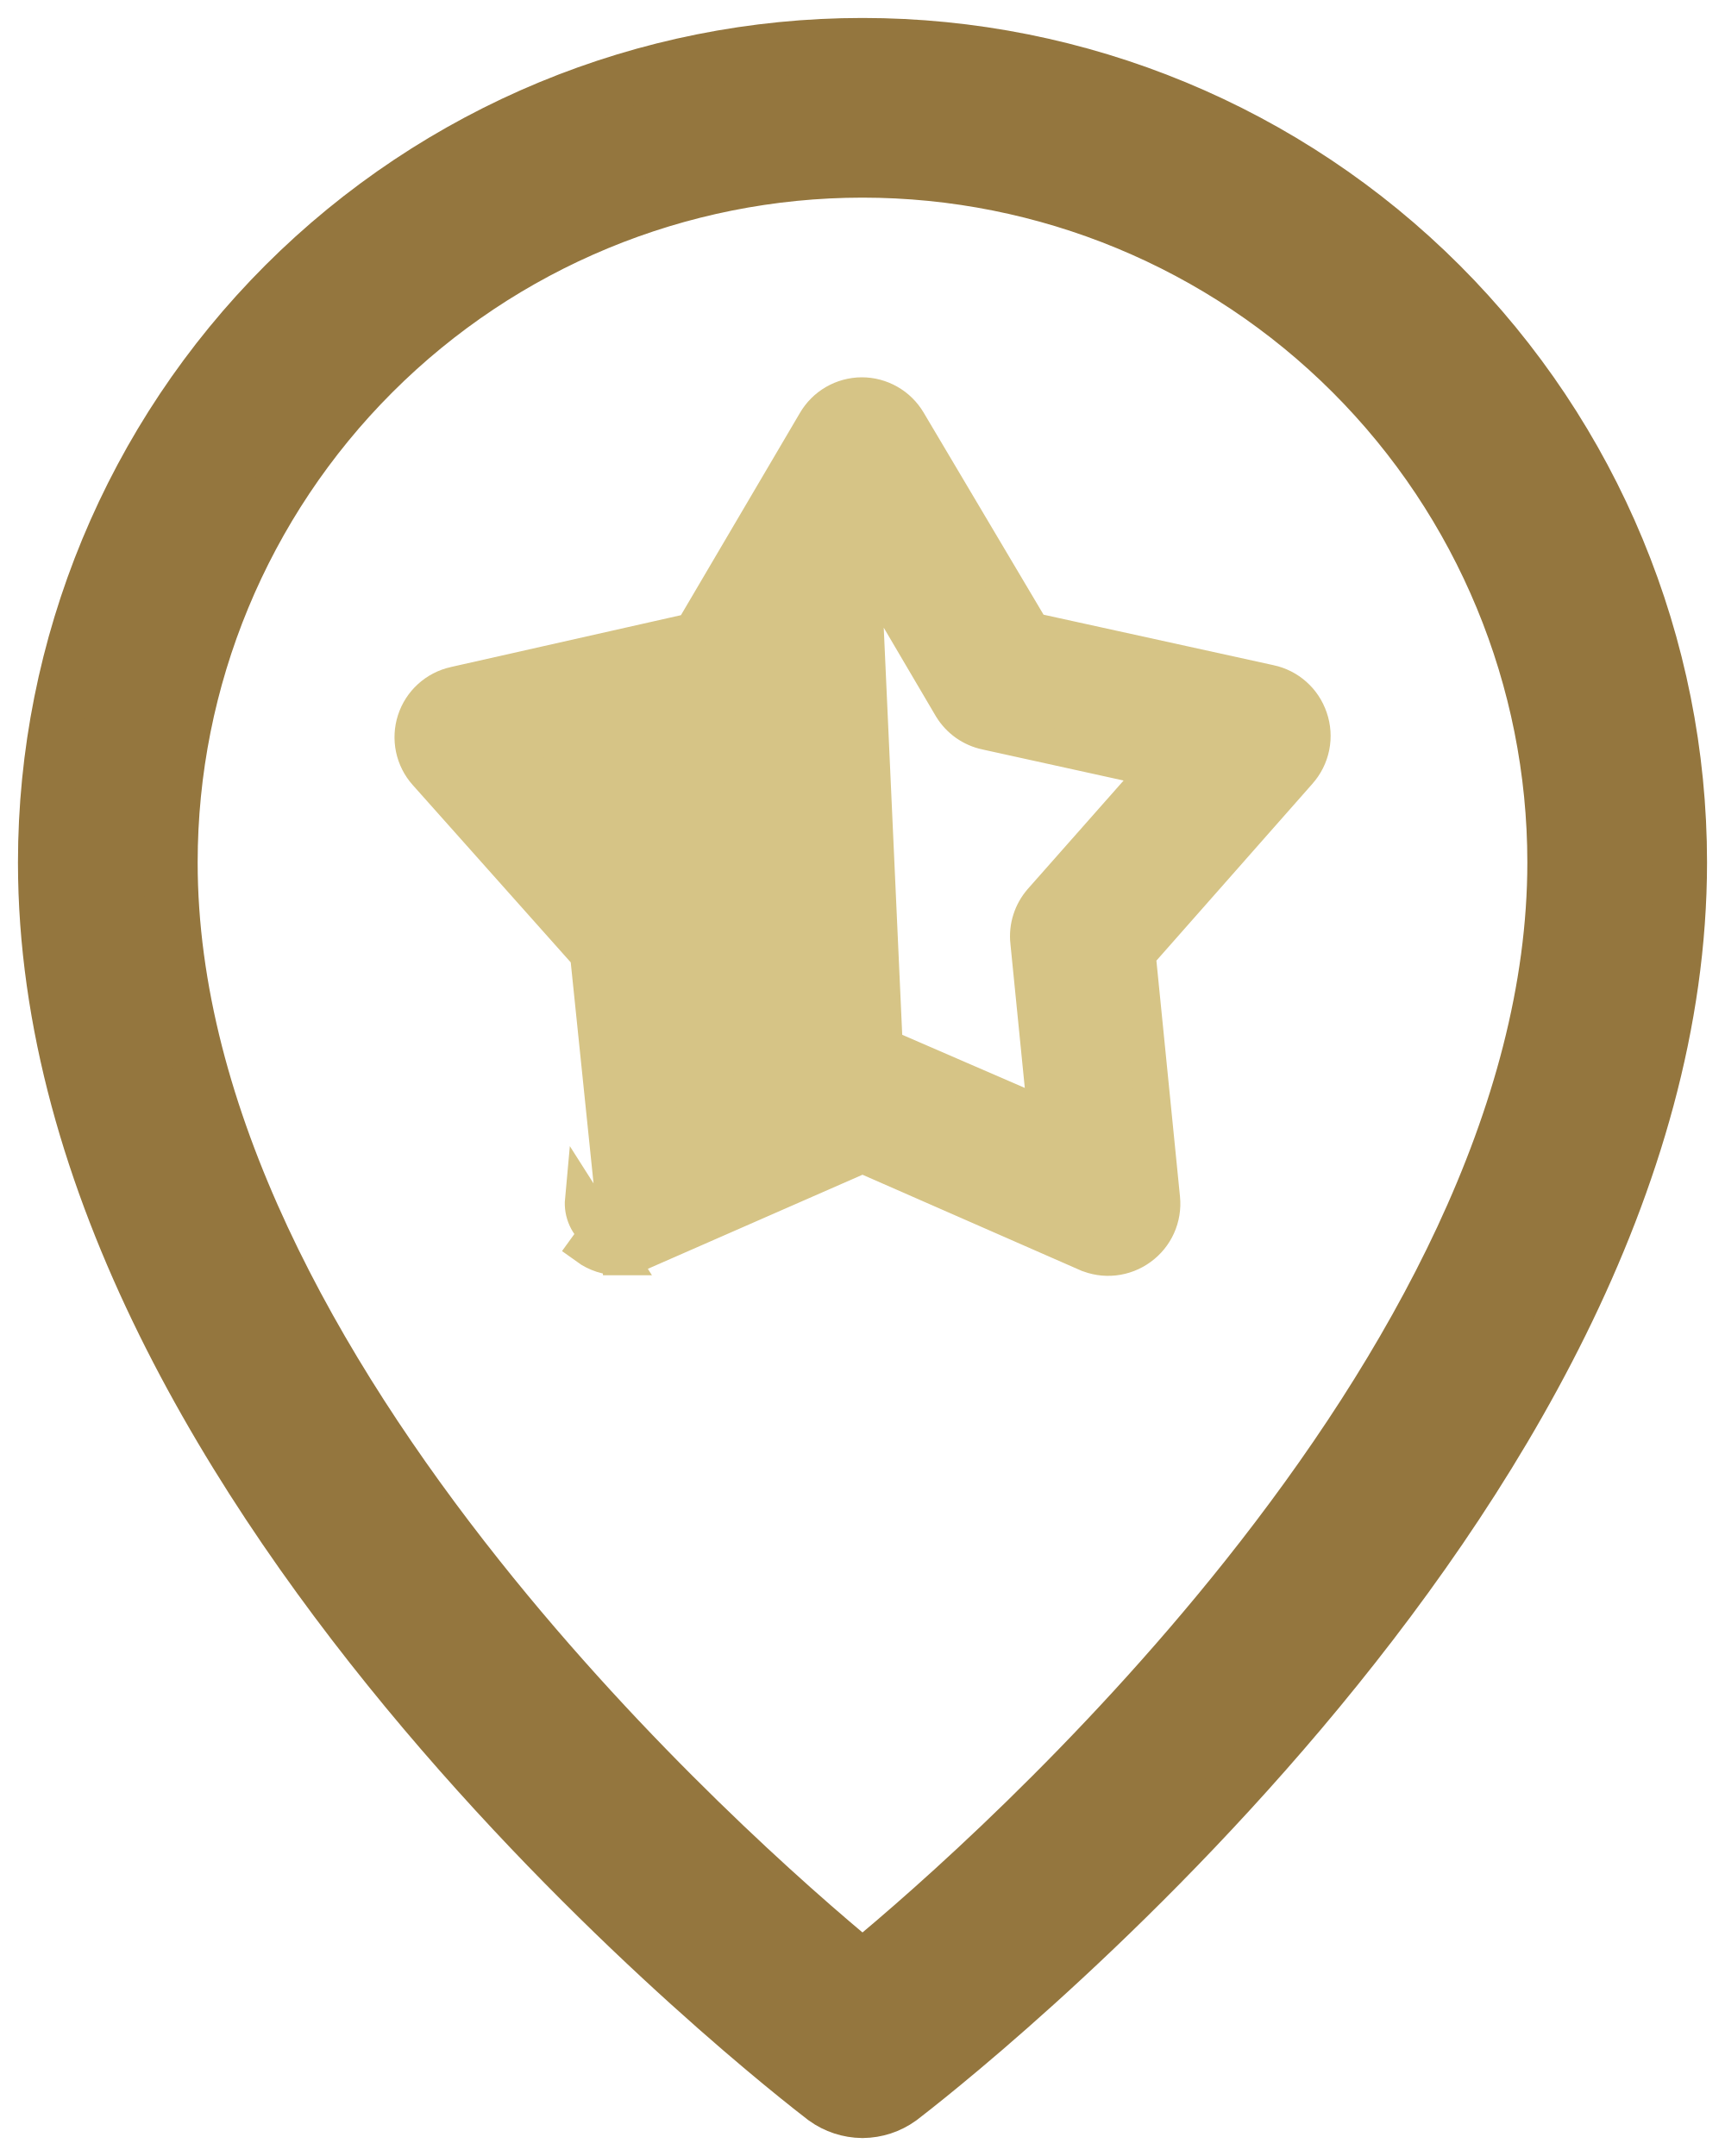
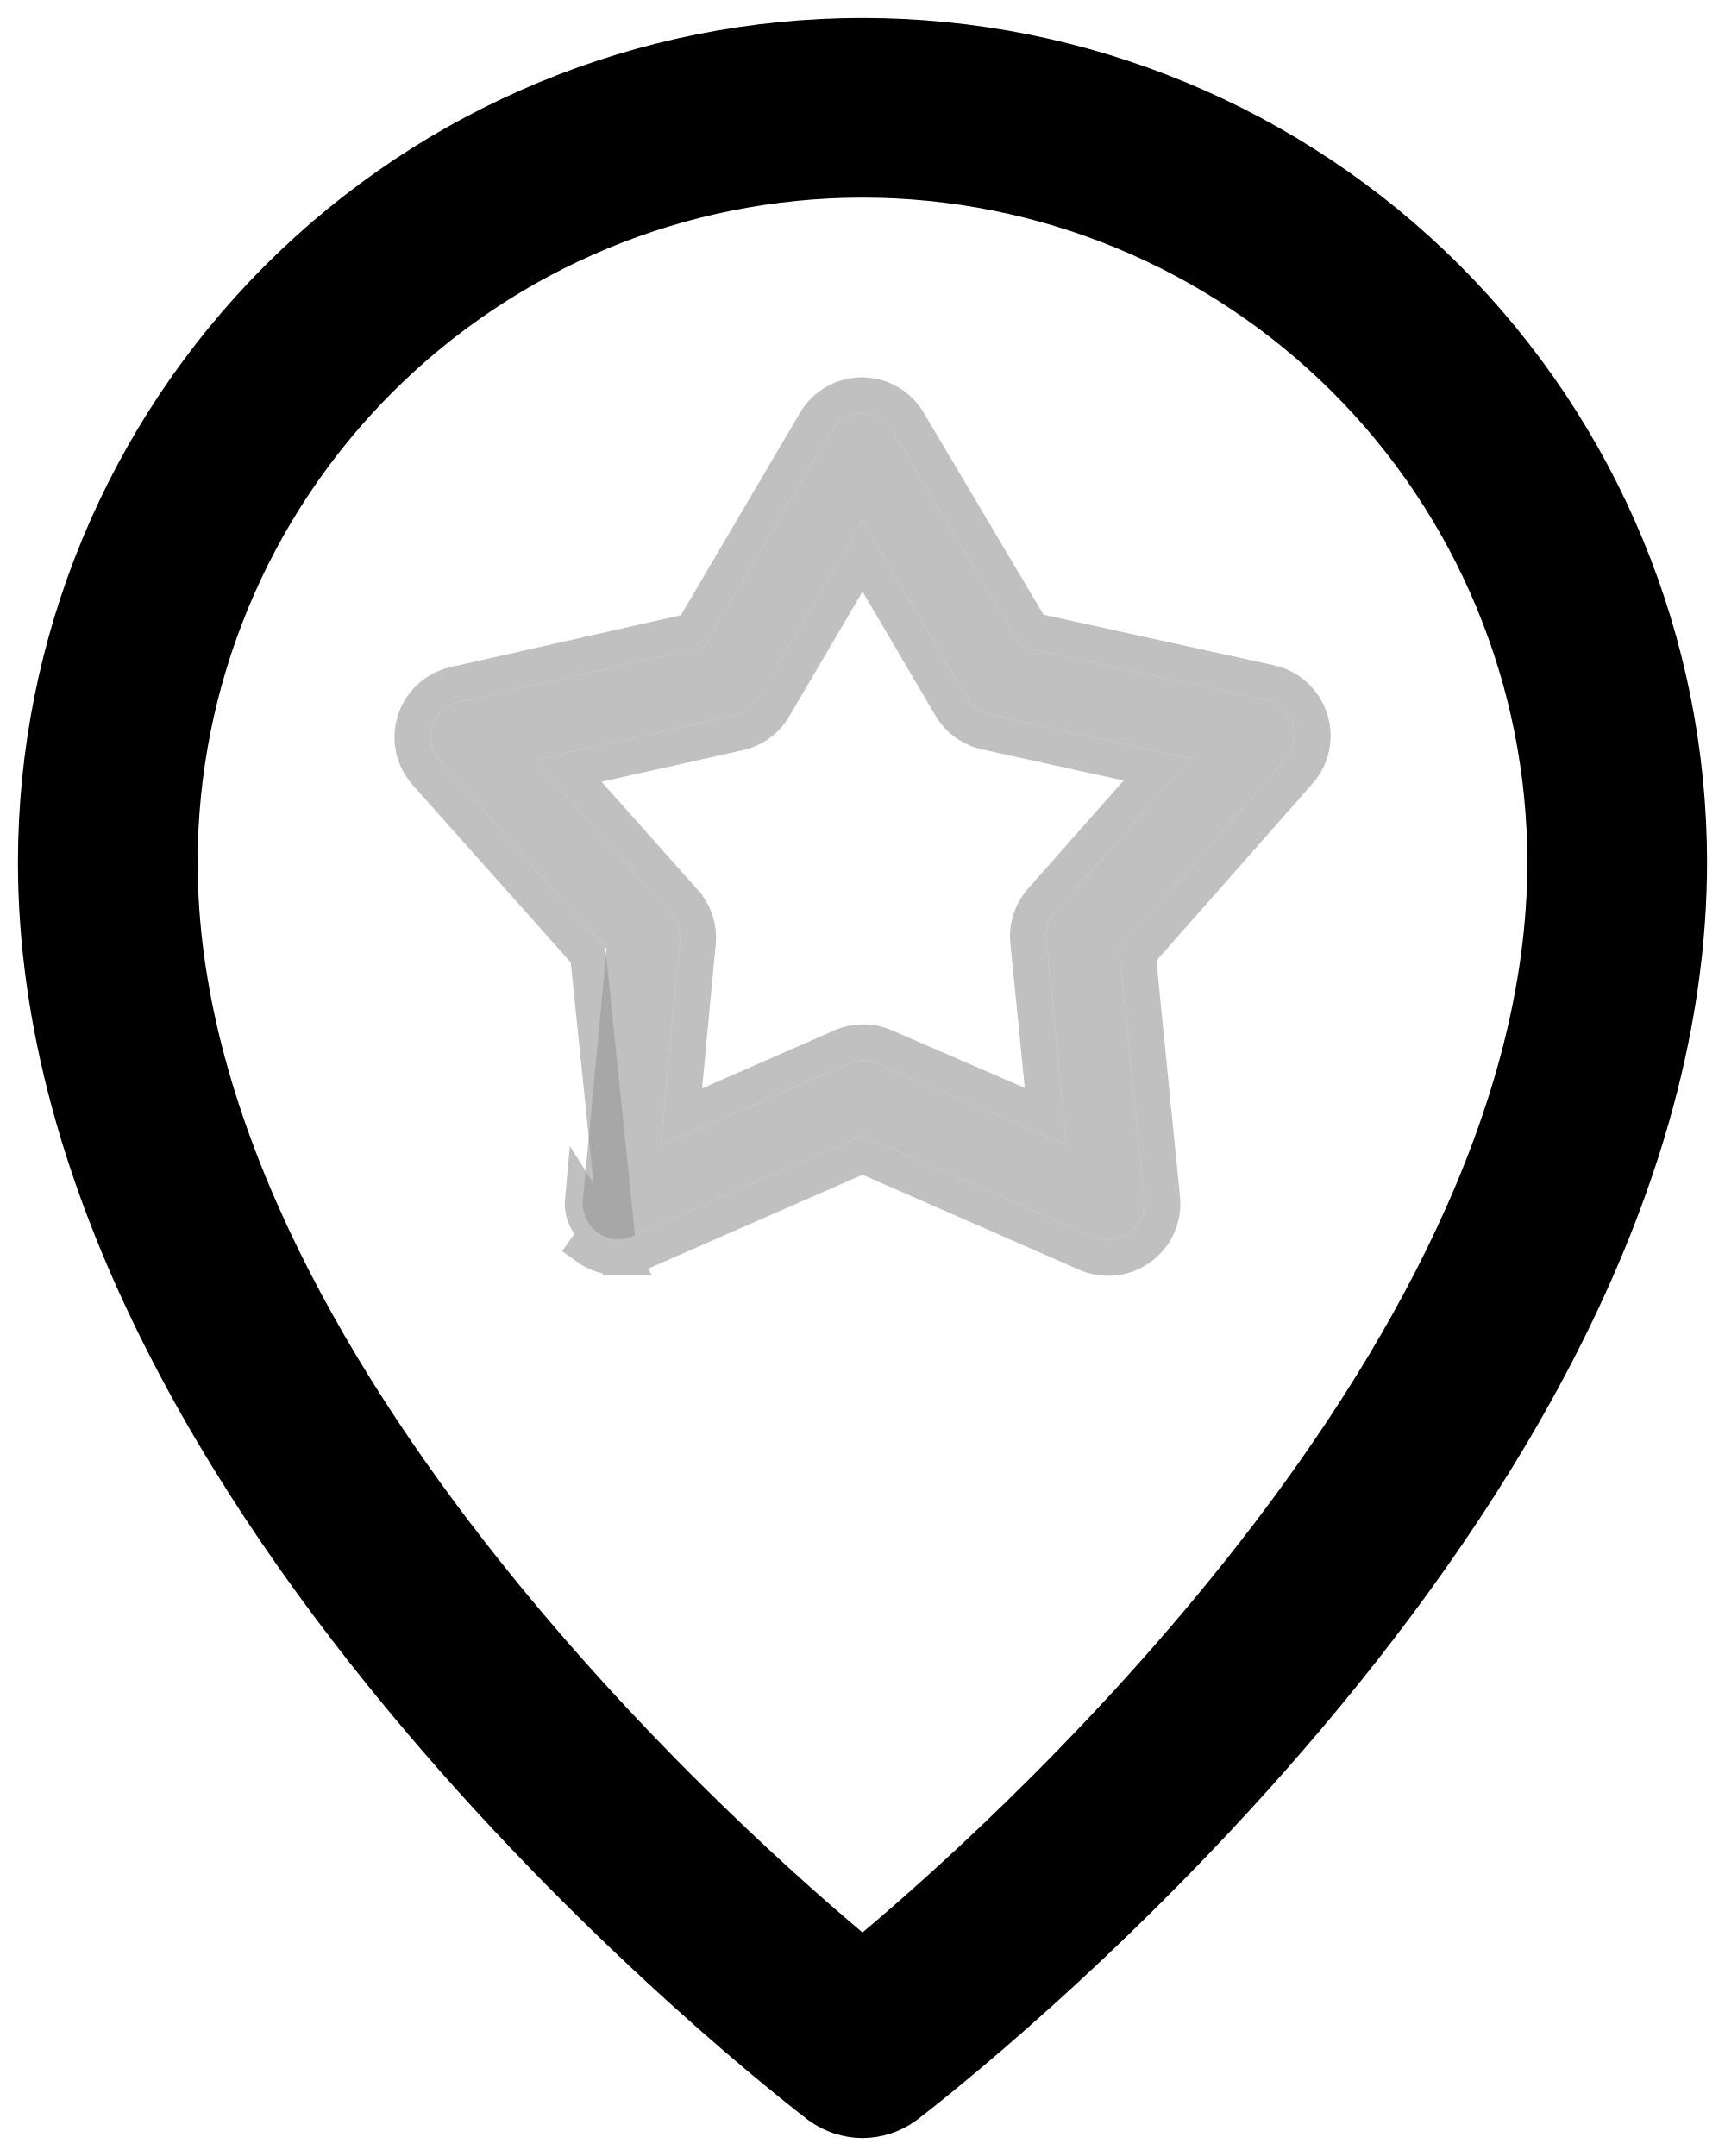
<svg xmlns="http://www.w3.org/2000/svg" width="48" height="60" viewBox="0 0 48 60" fill="none">
-   <path d="M23.993 58.75L23.993 58.75L24.007 58.75C24.381 58.746 24.745 58.627 25.049 58.408L25.058 58.401L25.068 58.394C25.52 58.046 30.915 53.883 36.204 47.62C41.473 41.381 46.75 32.925 46.75 24C46.75 17.966 44.353 12.18 40.087 7.913C35.82 3.647 30.034 1.25 24 1.25C17.966 1.25 12.18 3.647 7.913 7.913C3.647 12.18 1.25 17.966 1.25 24C1.25 32.925 6.527 41.381 11.796 47.62C17.085 53.883 22.48 58.046 22.932 58.394L22.942 58.401L22.951 58.408C23.255 58.627 23.619 58.746 23.993 58.75ZM10.388 10.388C13.998 6.778 18.895 4.75 24 4.75C29.105 4.75 34.002 6.778 37.612 10.388C41.222 13.998 43.25 18.895 43.25 24C43.25 31.09 39.236 38.171 34.692 43.886C30.53 49.12 26.007 53.105 24 54.755C21.993 53.106 17.47 49.123 13.308 43.889C8.765 38.176 4.75 31.095 4.75 24C4.75 18.895 6.778 13.998 10.388 10.388Z" fill="#94763E" stroke="#94763E" stroke-width="1.5" />
-   <path d="M17.231 34.99L17.222 34.99C16.904 34.991 16.594 34.891 16.337 34.705C16.337 34.705 16.337 34.705 16.337 34.705L16.63 34.3C16.489 34.198 16.378 34.062 16.306 33.904C16.234 33.746 16.204 33.573 16.22 33.4L17.231 34.99ZM17.231 34.99L17.24 34.99C17.425 34.982 17.607 34.943 17.778 34.873L17.778 34.873L17.791 34.868L24 32.146L30.227 34.877C30.227 34.877 30.228 34.877 30.228 34.877C30.47 34.985 30.736 35.026 30.999 34.997C31.262 34.968 31.512 34.87 31.725 34.714C31.937 34.56 32.105 34.354 32.212 34.115C32.32 33.876 32.363 33.612 32.337 33.35L32.337 33.35L31.659 26.567L36.142 21.484C36.142 21.484 36.143 21.483 36.143 21.482C36.322 21.283 36.444 21.038 36.497 20.776C36.55 20.513 36.531 20.241 36.443 19.988C36.359 19.742 36.214 19.521 36.02 19.349C35.826 19.175 35.59 19.056 35.336 19.001C35.335 19.001 35.334 19.001 35.334 19.001L28.719 17.548L25.27 11.735C25.27 11.735 25.27 11.735 25.27 11.735C25.137 11.511 24.948 11.325 24.722 11.197C24.496 11.068 24.24 11 23.98 11L23.977 11C23.715 11.002 23.458 11.072 23.232 11.203C23.006 11.334 22.819 11.522 22.688 11.748L19.269 17.56L12.651 19.052C12.651 19.052 12.65 19.052 12.65 19.052C12.396 19.109 12.16 19.232 11.967 19.407C11.774 19.583 11.63 19.806 11.55 20.055C11.47 20.303 11.456 20.568 11.509 20.824C11.563 21.08 11.682 21.317 11.856 21.512L11.857 21.513L16.362 26.57L17.231 34.99ZM24 15.477L21.531 19.682C21.531 19.682 21.531 19.683 21.531 19.683C21.428 19.859 21.29 20.013 21.124 20.134C20.959 20.256 20.771 20.342 20.571 20.387L20.569 20.388L20.569 20.388L15.799 21.453L19.043 25.097C19.043 25.097 19.043 25.097 19.043 25.098L19.043 25.098L24 15.477ZM24 15.477L26.469 19.674L26.469 19.674L26.472 19.679C26.579 19.855 26.721 20.007 26.888 20.126C27.055 20.244 27.244 20.326 27.445 20.369C27.445 20.369 27.446 20.369 27.447 20.369L32.203 21.416L28.975 25.069L28.975 25.069L28.973 25.072C28.838 25.227 28.736 25.408 28.674 25.605C28.612 25.8 28.591 26.006 28.612 26.211C28.612 26.211 28.613 26.212 28.613 26.212L29.098 31.073L24.62 29.132L24 15.477ZM23.419 29.132L18.958 31.09L24.619 29.131C24.43 29.049 24.226 29.006 24.02 29.006C23.813 29.006 23.609 29.049 23.42 29.132L23.419 29.132Z" fill="#D6C486" stroke="#D6C486" />
+   <path d="M23.993 58.75L23.993 58.75L24.007 58.75C24.381 58.746 24.745 58.627 25.049 58.408L25.058 58.401L25.068 58.394C25.52 58.046 30.915 53.883 36.204 47.62C41.473 41.381 46.75 32.925 46.75 24C46.75 17.966 44.353 12.18 40.087 7.913C35.82 3.647 30.034 1.25 24 1.25C17.966 1.25 12.18 3.647 7.913 7.913C3.647 12.18 1.25 17.966 1.25 24C1.25 32.925 6.527 41.381 11.796 47.62C17.085 53.883 22.48 58.046 22.932 58.394L22.942 58.401L22.951 58.408C23.255 58.627 23.619 58.746 23.993 58.75ZM10.388 10.388C13.998 6.778 18.895 4.75 24 4.75C29.105 4.75 34.002 6.778 37.612 10.388C41.222 13.998 43.25 18.895 43.25 24C43.25 31.09 39.236 38.171 34.692 43.886C30.53 49.12 26.007 53.105 24 54.755C21.993 53.106 17.47 49.123 13.308 43.889C8.765 38.176 4.75 31.095 4.75 24C4.75 18.895 6.778 13.998 10.388 10.388Z" fill="black" stroke="black" stroke-width="1.5" />
+   <path d="M17.22 34.49C17.008 34.491 16.801 34.424 16.63 34.3C16.489 34.198 16.378 34.062 16.306 33.904C16.234 33.746 16.204 33.573 16.22 33.4L16.88 26.4L12.23 21.18C12.114 21.05 12.035 20.892 11.999 20.721C11.963 20.551 11.973 20.374 12.026 20.209C12.079 20.043 12.175 19.894 12.304 19.777C12.433 19.66 12.59 19.578 12.76 19.54L19.59 18L23.12 12C23.207 11.849 23.332 11.723 23.483 11.636C23.634 11.548 23.805 11.501 23.98 11.5C24.153 11.5 24.324 11.545 24.475 11.631C24.625 11.717 24.751 11.841 24.84 11.99L28.4 17.99L35.23 19.49C35.4 19.526 35.558 19.606 35.687 19.722C35.817 19.838 35.914 19.985 35.97 20.15C36.029 20.319 36.042 20.502 36.007 20.677C35.972 20.853 35.89 21.017 35.77 21.15L31.14 26.4L31.84 33.4C31.857 33.574 31.828 33.75 31.756 33.91C31.684 34.069 31.572 34.208 31.43 34.31C31.288 34.415 31.12 34.481 30.945 34.5C30.769 34.519 30.591 34.492 30.43 34.42L24 31.6L17.59 34.41C17.472 34.458 17.347 34.485 17.22 34.49ZM14.86 21.15L18.67 25.43C18.762 25.533 18.831 25.653 18.874 25.784C18.917 25.915 18.933 26.053 18.92 26.19L18.38 31.89L23.62 29.59C23.746 29.535 23.882 29.506 24.02 29.506C24.157 29.506 24.294 29.535 24.42 29.59L29.68 31.87L29.11 26.16C29.096 26.024 29.11 25.886 29.151 25.755C29.192 25.624 29.26 25.503 29.35 25.4L33.14 21.11L27.55 19.88C27.416 19.852 27.289 19.797 27.177 19.718C27.065 19.638 26.971 19.537 26.9 19.42L24 14.49L21.1 19.43C21.031 19.548 20.939 19.65 20.828 19.731C20.718 19.812 20.593 19.869 20.46 19.9L14.86 21.15Z" fill="#979797" fill-opacity="0.6" />
+   <path d="M17.231 34.99L17.222 34.99C16.904 34.991 16.594 34.891 16.337 34.705C16.337 34.705 16.337 34.705 16.337 34.705L16.63 34.3C16.489 34.198 16.378 34.062 16.306 33.904C16.234 33.746 16.204 33.573 16.22 33.4L17.231 34.99ZM17.231 34.99L17.24 34.99C17.425 34.982 17.607 34.943 17.778 34.873L17.778 34.873L17.791 34.868L24 32.146L30.227 34.877C30.227 34.877 30.228 34.877 30.228 34.877C30.47 34.985 30.736 35.026 30.999 34.997C31.262 34.968 31.512 34.87 31.725 34.714C31.937 34.56 32.105 34.354 32.212 34.115C32.32 33.876 32.363 33.612 32.337 33.35L32.337 33.35L31.659 26.567L36.142 21.484C36.142 21.484 36.143 21.483 36.143 21.482C36.322 21.283 36.444 21.038 36.497 20.776C36.55 20.513 36.531 20.241 36.443 19.988C36.36 19.742 36.214 19.521 36.02 19.349C35.826 19.175 35.59 19.056 35.336 19.001C35.335 19.001 35.334 19.001 35.334 19.001L28.719 17.548L25.27 11.735C25.27 11.735 25.27 11.735 25.27 11.735C25.137 11.511 24.948 11.325 24.722 11.197C24.496 11.068 24.24 11 23.98 11L23.977 11C23.715 11.002 23.458 11.072 23.232 11.203C23.006 11.334 22.819 11.522 22.688 11.748L19.269 17.56L12.651 19.052C12.651 19.052 12.65 19.052 12.65 19.052C12.396 19.109 12.16 19.231 11.967 19.407C11.774 19.583 11.63 19.806 11.55 20.055C11.47 20.303 11.456 20.568 11.509 20.824C11.563 21.08 11.682 21.317 11.856 21.512L11.857 21.513L16.362 26.57L17.231 34.99ZM21.531 19.682L24 15.477L26.469 19.674L26.469 19.674L26.472 19.679C26.579 19.855 26.721 20.007 26.888 20.126C27.055 20.244 27.244 20.326 27.445 20.369C27.445 20.369 27.446 20.369 27.447 20.369L32.203 21.416L28.975 25.069L28.975 25.069L28.973 25.072C28.838 25.227 28.736 25.408 28.674 25.605C28.612 25.8 28.591 26.006 28.612 26.211C28.612 26.211 28.613 26.212 28.613 26.212L29.098 31.073L24.62 29.132C24.619 29.132 24.619 29.131 24.619 29.131C24.43 29.049 24.226 29.006 24.02 29.006C23.813 29.006 23.609 29.049 23.42 29.132L23.419 29.132L18.958 31.09L19.418 26.237L19.418 26.237C19.437 26.031 19.414 25.824 19.349 25.628C19.285 25.432 19.18 25.251 19.043 25.098C19.043 25.097 19.043 25.097 19.043 25.097L15.799 21.453L20.569 20.388L20.569 20.388L20.571 20.387C20.771 20.342 20.959 20.256 21.124 20.134C21.289 20.013 21.428 19.859 21.531 19.683C21.531 19.683 21.531 19.683 21.531 19.682Z" stroke="#979797" stroke-opacity="0.6" />
</svg>
